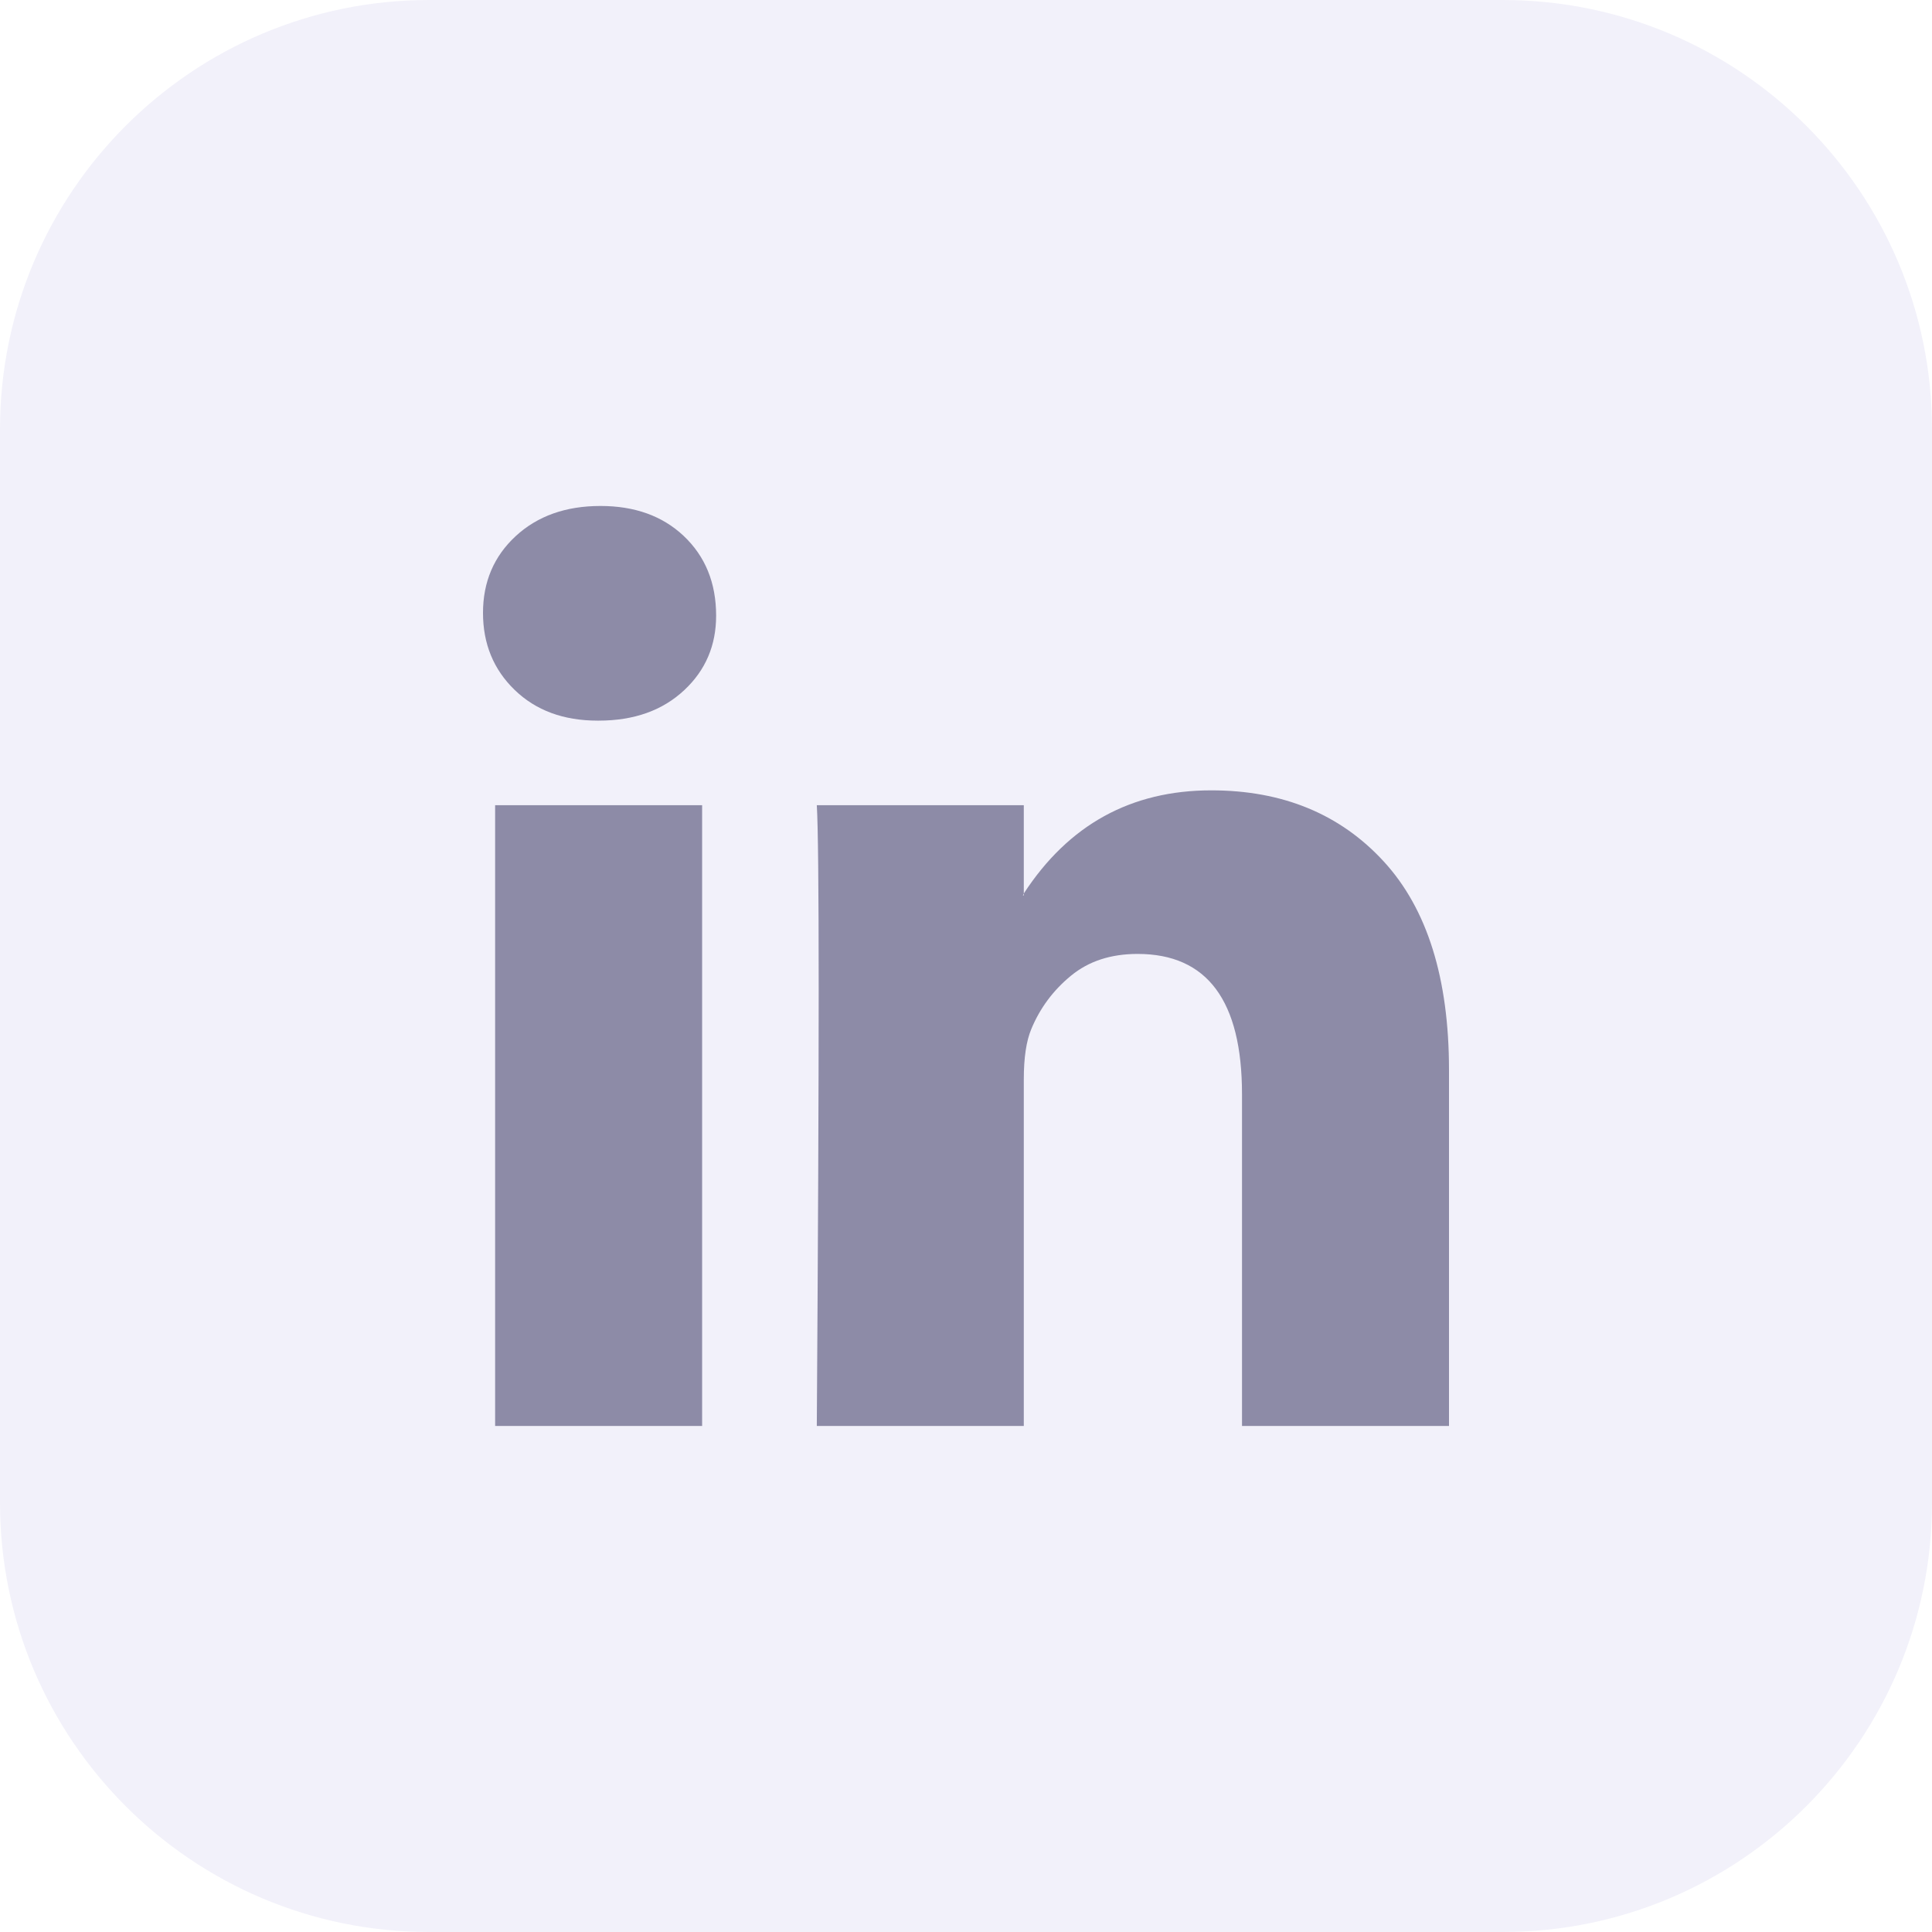
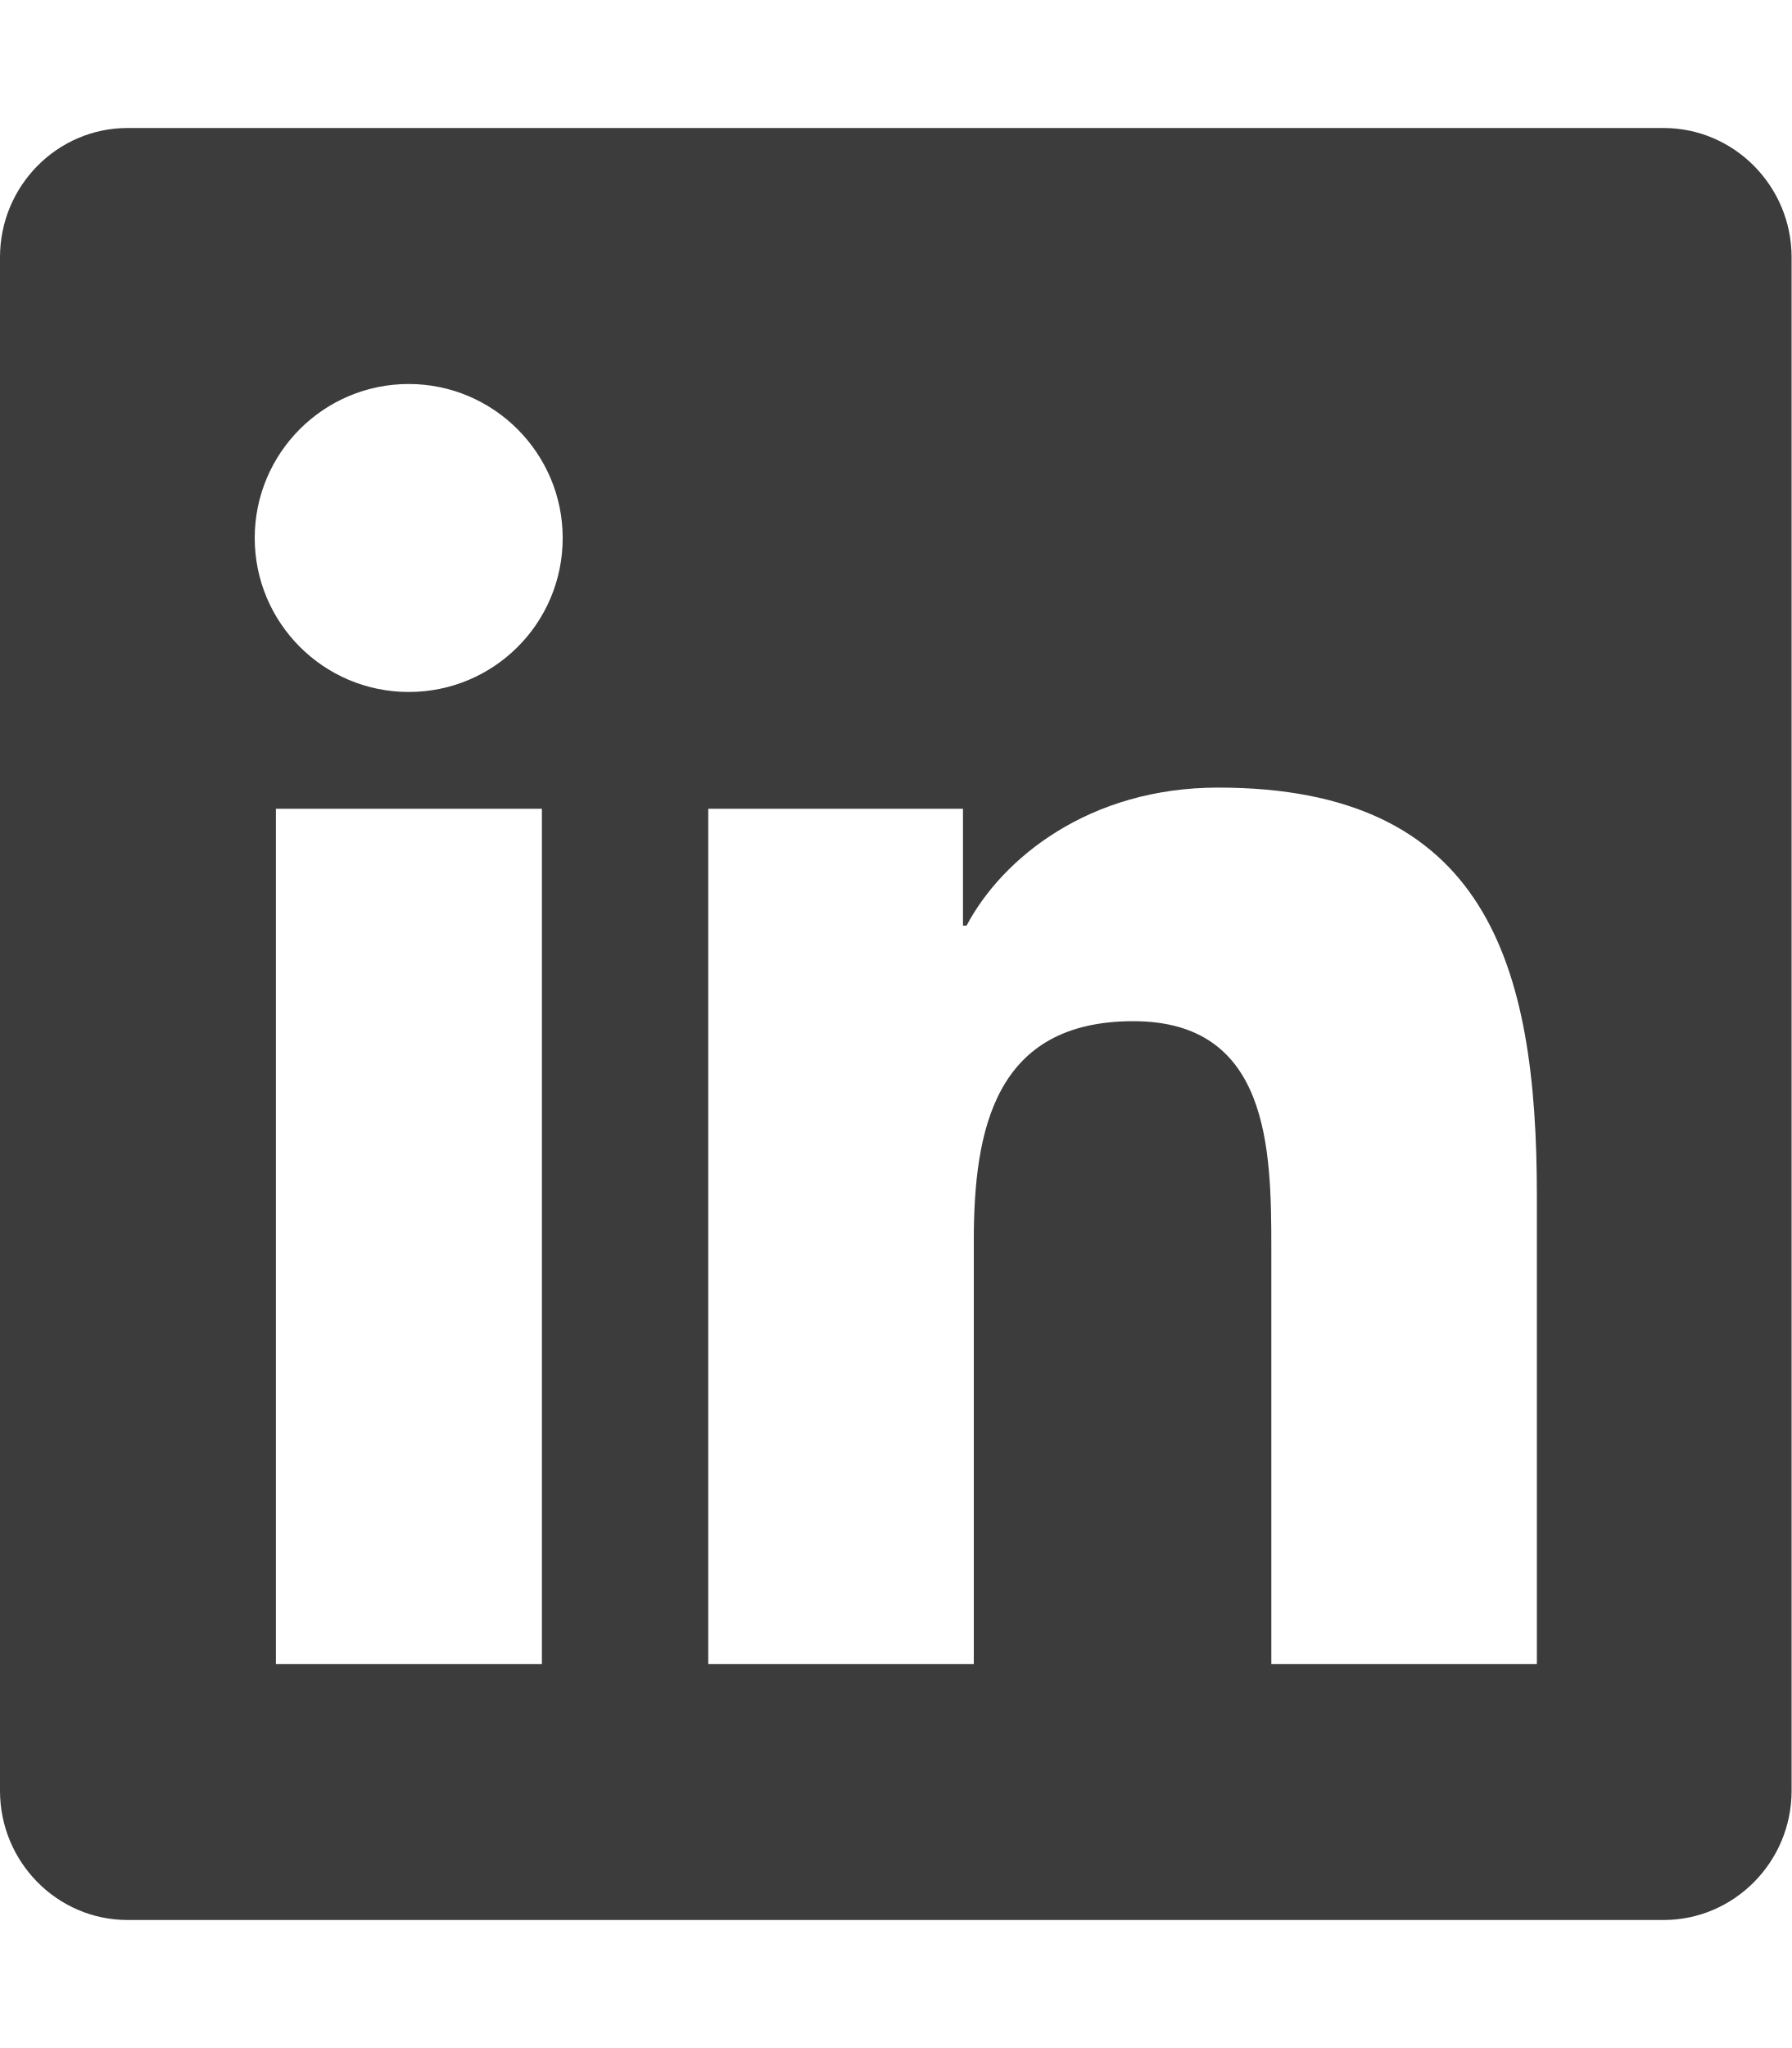
- <svg xmlns="http://www.w3.org/2000/svg" width="36" height="36" viewBox="0 0 36 36" fill="none">
-   <g id="Social Media Icon Square/LinkedIn">
-     <g id="Group 73">
-       <rect id="Social Media Icon" y="-0" width="36" height="36" rx="8" fill="#F2F1FA" />
-       <path id="LinkedIn" d="M9 11.42C9 10.843 9.203 10.366 9.608 9.991C10.014 9.616 10.54 9.428 11.189 9.428C11.826 9.428 12.342 9.613 12.736 9.983C13.141 10.364 13.344 10.86 13.344 11.472C13.344 12.026 13.147 12.488 12.753 12.857C12.348 13.238 11.815 13.428 11.154 13.428H11.137C10.5 13.428 9.985 13.238 9.591 12.857C9.197 12.476 9 11.997 9 11.42ZM9.226 26.571V15.004H13.083V26.571H9.226ZM15.22 26.571H19.077V20.112C19.077 19.708 19.124 19.397 19.216 19.177C19.378 18.785 19.625 18.453 19.955 18.182C20.285 17.91 20.699 17.775 21.197 17.775C22.494 17.775 23.143 18.646 23.143 20.39V26.571H27V19.939C27 18.231 26.595 16.935 25.784 16.052C24.973 15.169 23.901 14.727 22.57 14.727C21.075 14.727 19.911 15.368 19.077 16.649V16.684H19.06L19.077 16.649V15.004H15.22C15.243 15.374 15.255 16.522 15.255 18.45C15.255 20.378 15.243 23.085 15.22 26.571Z" fill="#8D8BA7" />
-     </g>
+ <svg xmlns="http://www.w3.org/2000/svg" width="28" height="32" viewBox="0 0 28 32" fill="none">
+   <g id="Frame">
+     <path id="Vector" d="M26 2H1.994C0.894 2 0 2.906 0 4.019V27.981C0 29.094 0.894 30 1.994 30H26C27.1 30 28 29.094 28 27.981V4.019C28 2.906 27.1 2 26 2ZM8.463 26H4.312V12.637H8.469V26H8.463ZM6.388 10.812C5.056 10.812 3.981 9.731 3.981 8.406C3.981 7.081 5.056 6 6.388 6C7.713 6 8.794 7.081 8.794 8.406C8.794 9.738 7.719 10.812 6.388 10.812ZM24.019 26H19.869V19.5C19.869 17.95 19.837 15.956 17.712 15.956C15.55 15.956 15.219 17.644 15.219 19.387V26H11.069V12.637H15.05V14.463H15.106C15.662 13.412 17.019 12.306 19.038 12.306C23.238 12.306 24.019 15.075 24.019 18.675V26Z" fill="#3C3C3C" />
  </g>
</svg>
